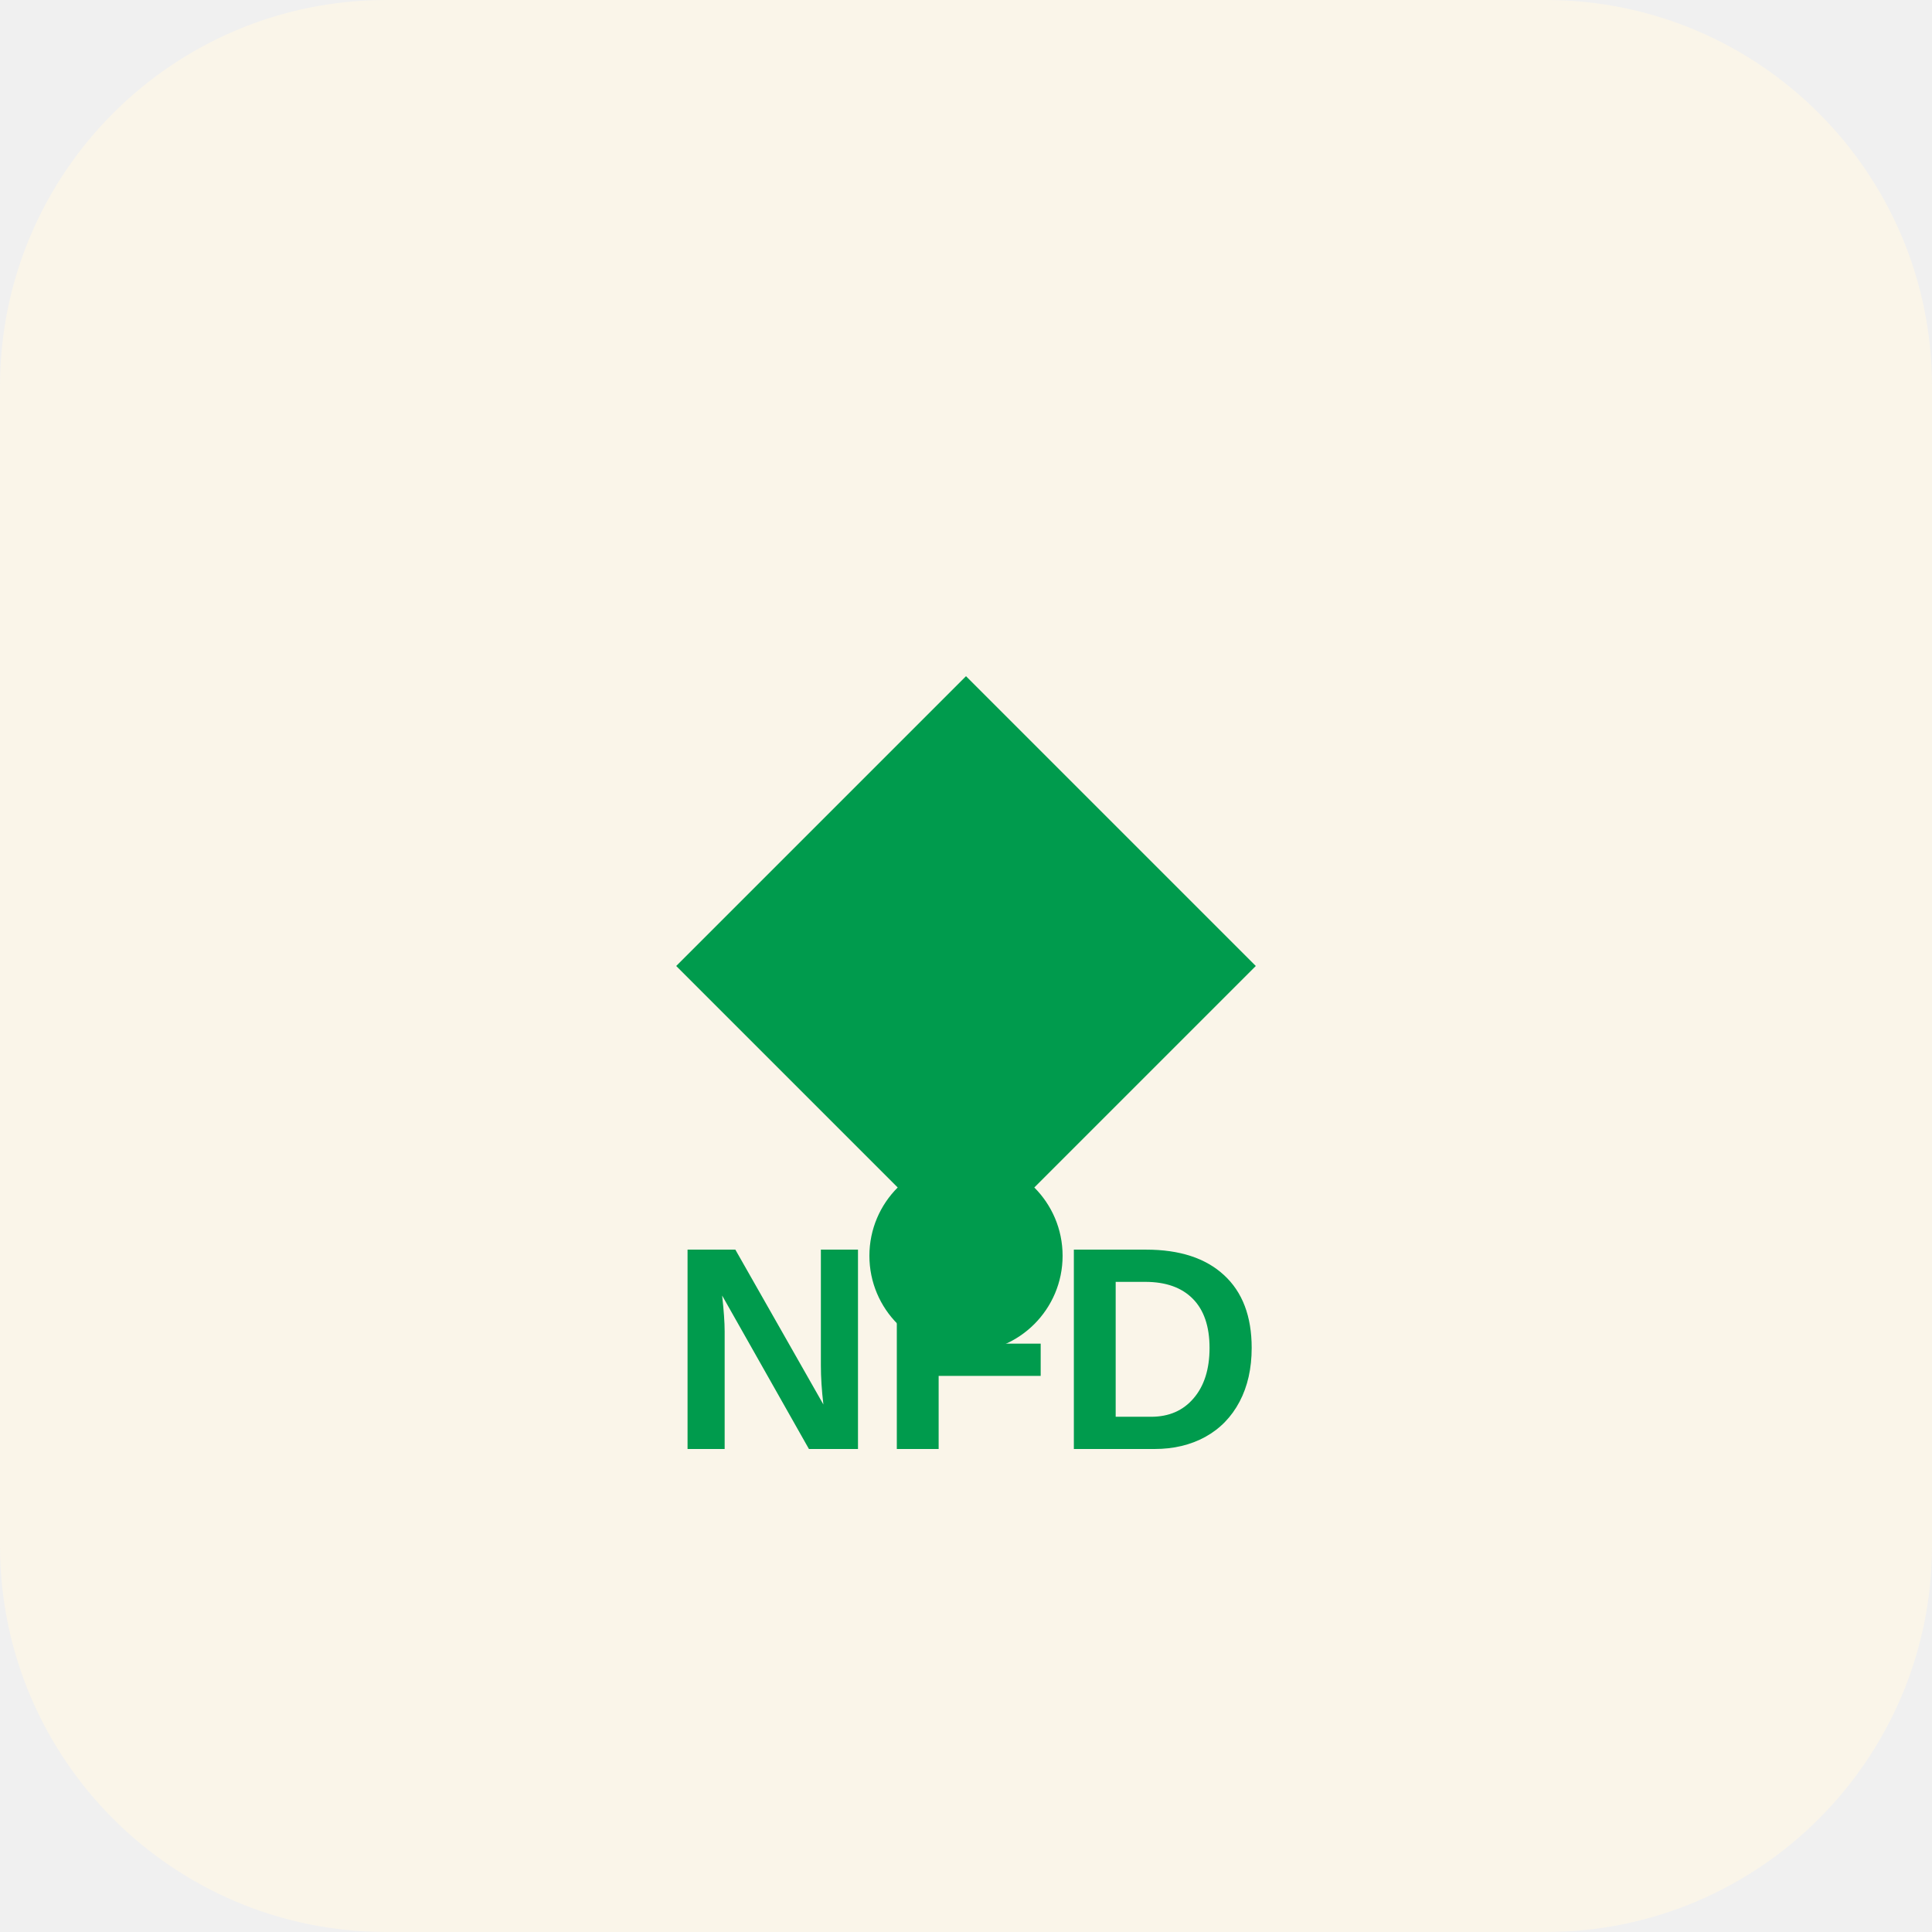
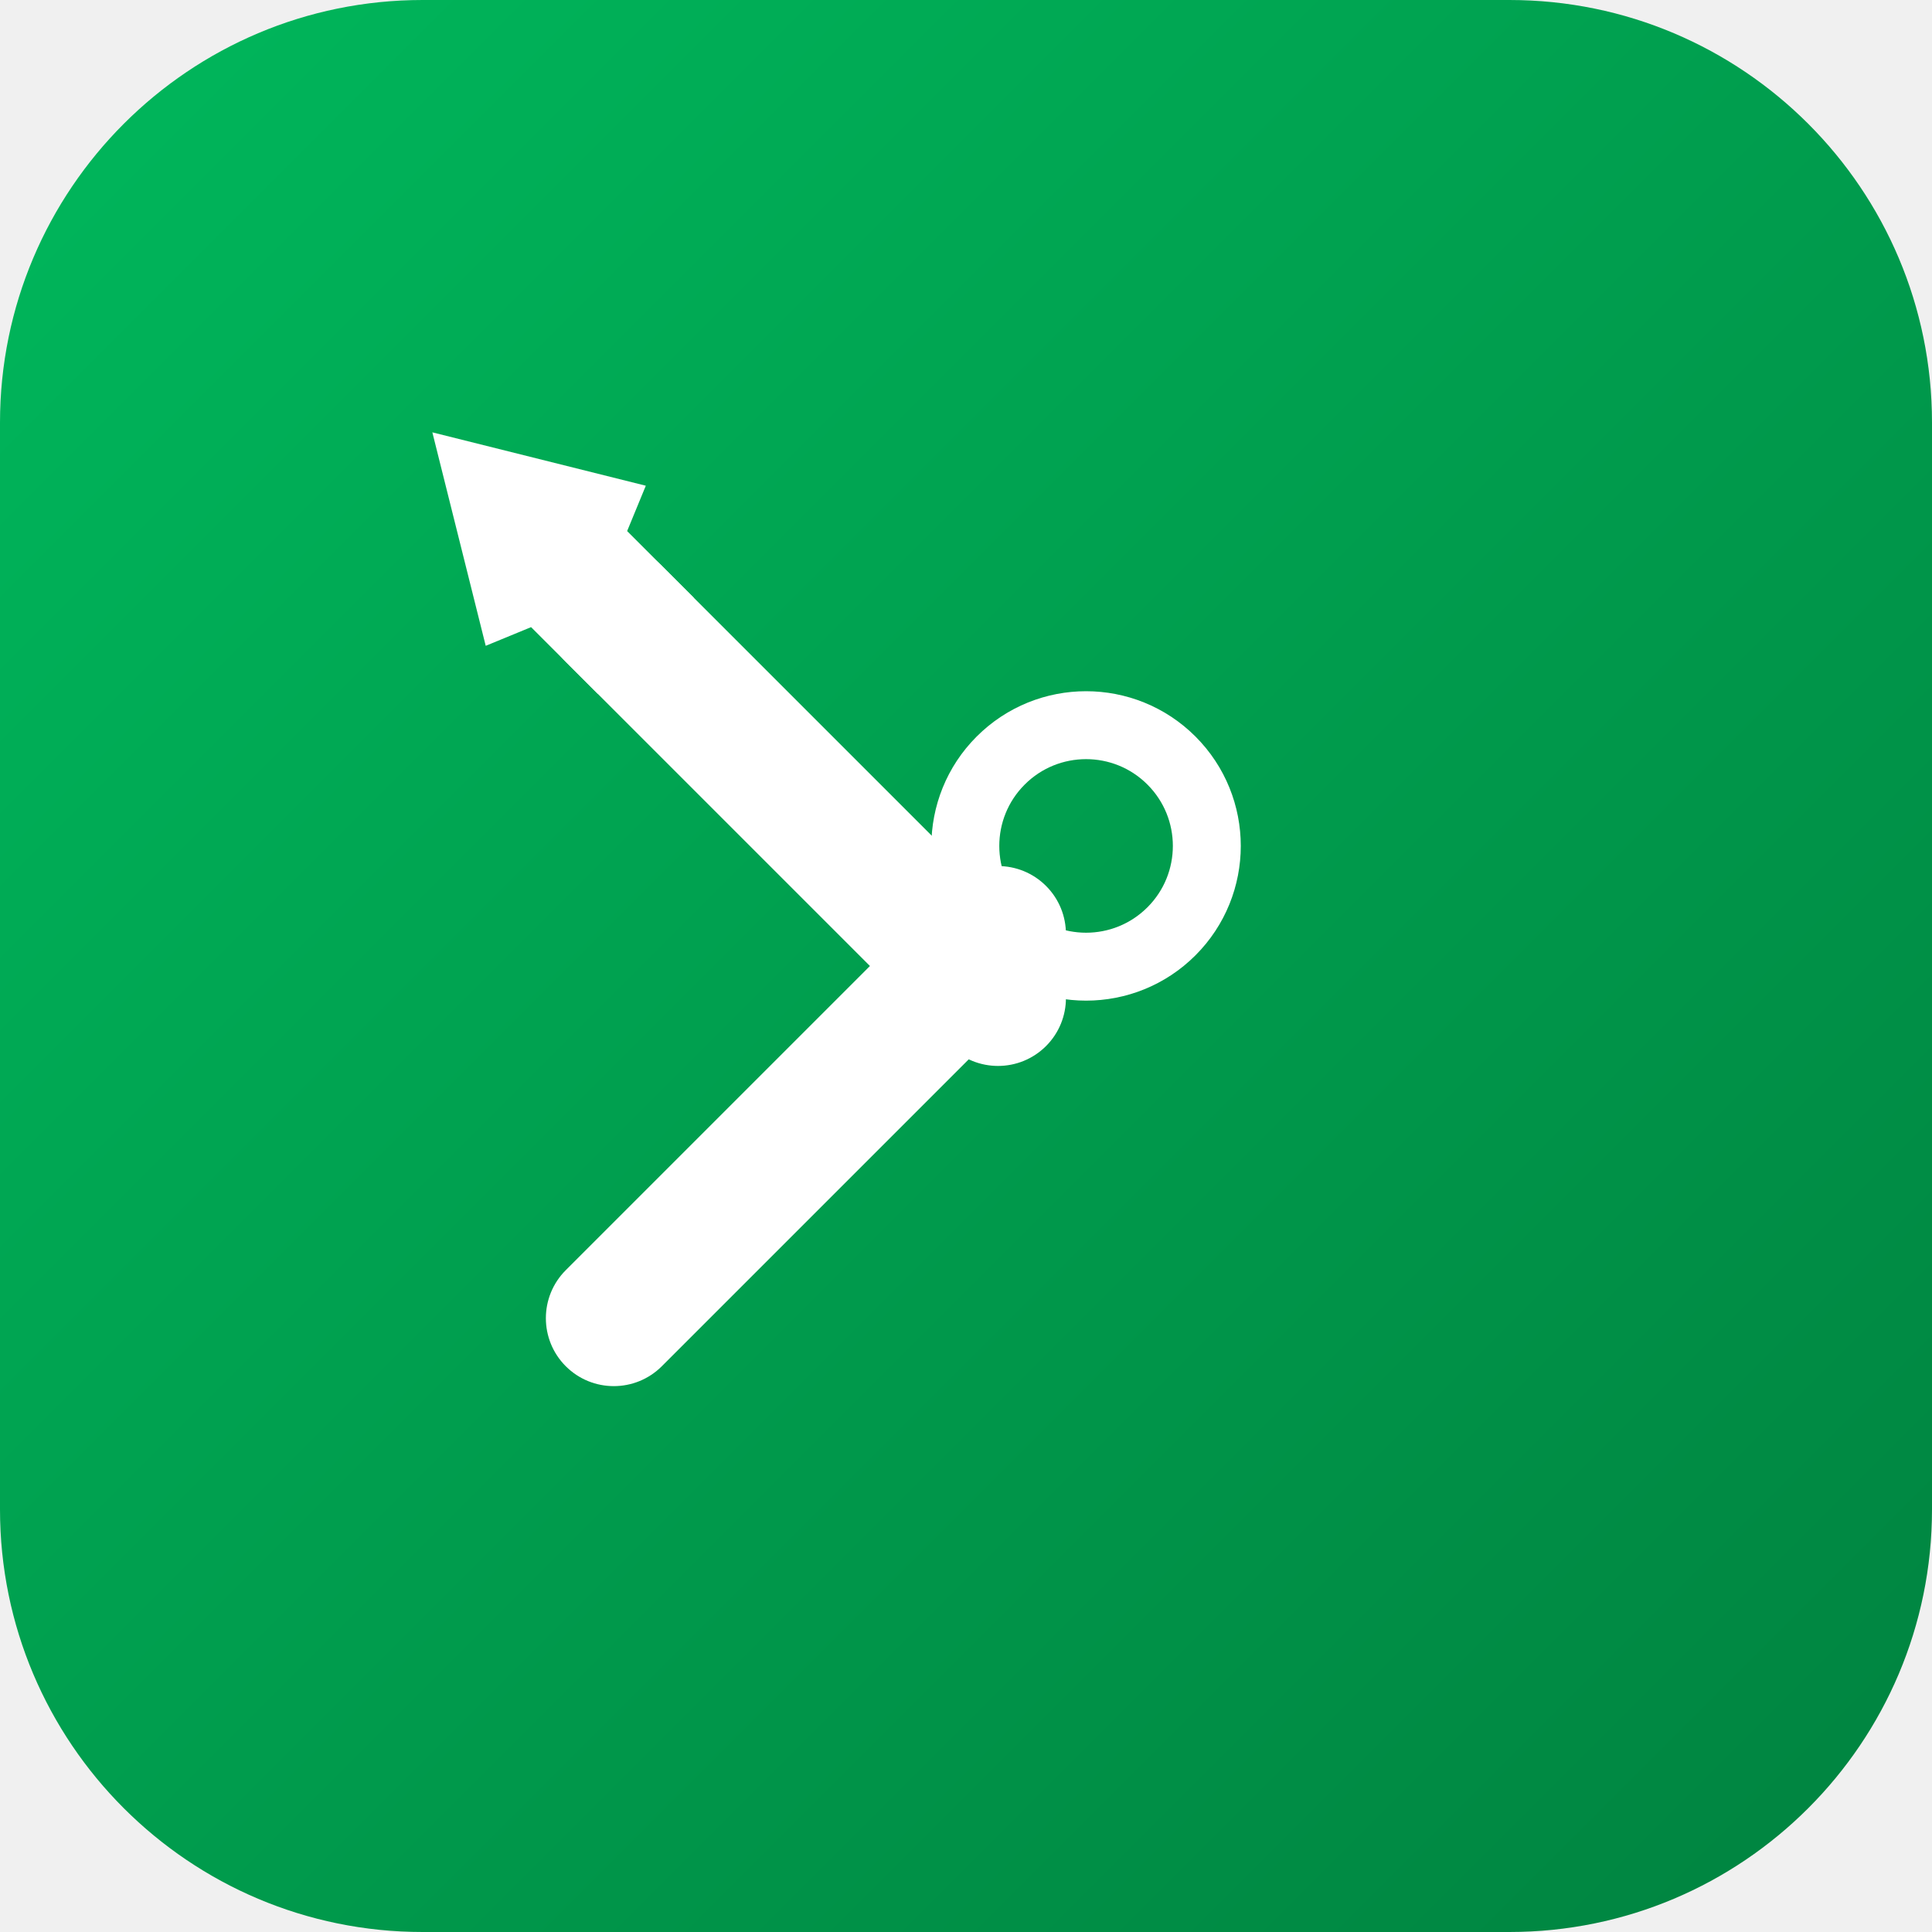
- <svg xmlns="http://www.w3.org/2000/svg" width="192" height="192">
-   <rect width="192" height="192" fill="#FAF5E9" rx="38.4" />
-   <g transform="translate(38.4, 38.4)">
-     <path fill="#009B4D" d="M 57.6 28.8 L 86.4 57.6 L 57.6 86.4 L 28.8 57.6 Z" />
-     <circle cx="57.6" cy="86.4" r="9.6" fill="#009B4D" />
+ <svg xmlns="http://www.w3.org/2000/svg" width="192" height="192" viewBox="0 0 512 512">
+   <defs>
+     <linearGradient id="bg" x1="0" y1="0" x2="1" y2="1">
+       <stop offset="0%" stop-color="#00B85C" />
+       <stop offset="100%" stop-color="#00823F" />
+     </linearGradient>
+   </defs>
+   <rect width="512" height="512" rx="112" fill="url(#bg)" />
+   <g transform="translate(256, 256)">
+     <g transform="rotate(-45)">
+       <rect x="-18" y="-150" width="36" height="180" rx="18" fill="#fff" />
+       <path d="M -30 -150 L 0 -200 L 30 -150 L 18 -145 L 18 -120 L -18 -120 L -18 -145 Z" fill="#fff" />
+     </g>
+     <g transform="rotate(45)">
+       <rect x="-18" y="-30" width="36" height="180" rx="18" fill="#fff" />
+       <circle cx="0" cy="-45" r="32" fill="none" stroke="#fff" stroke-width="18" />
+     </g>
  </g>
-   <text x="50%" y="75%" text-anchor="middle" font-family="Arial, sans-serif" font-size="28.8" font-weight="bold" fill="#009B4D">NFD</text>
</svg>
